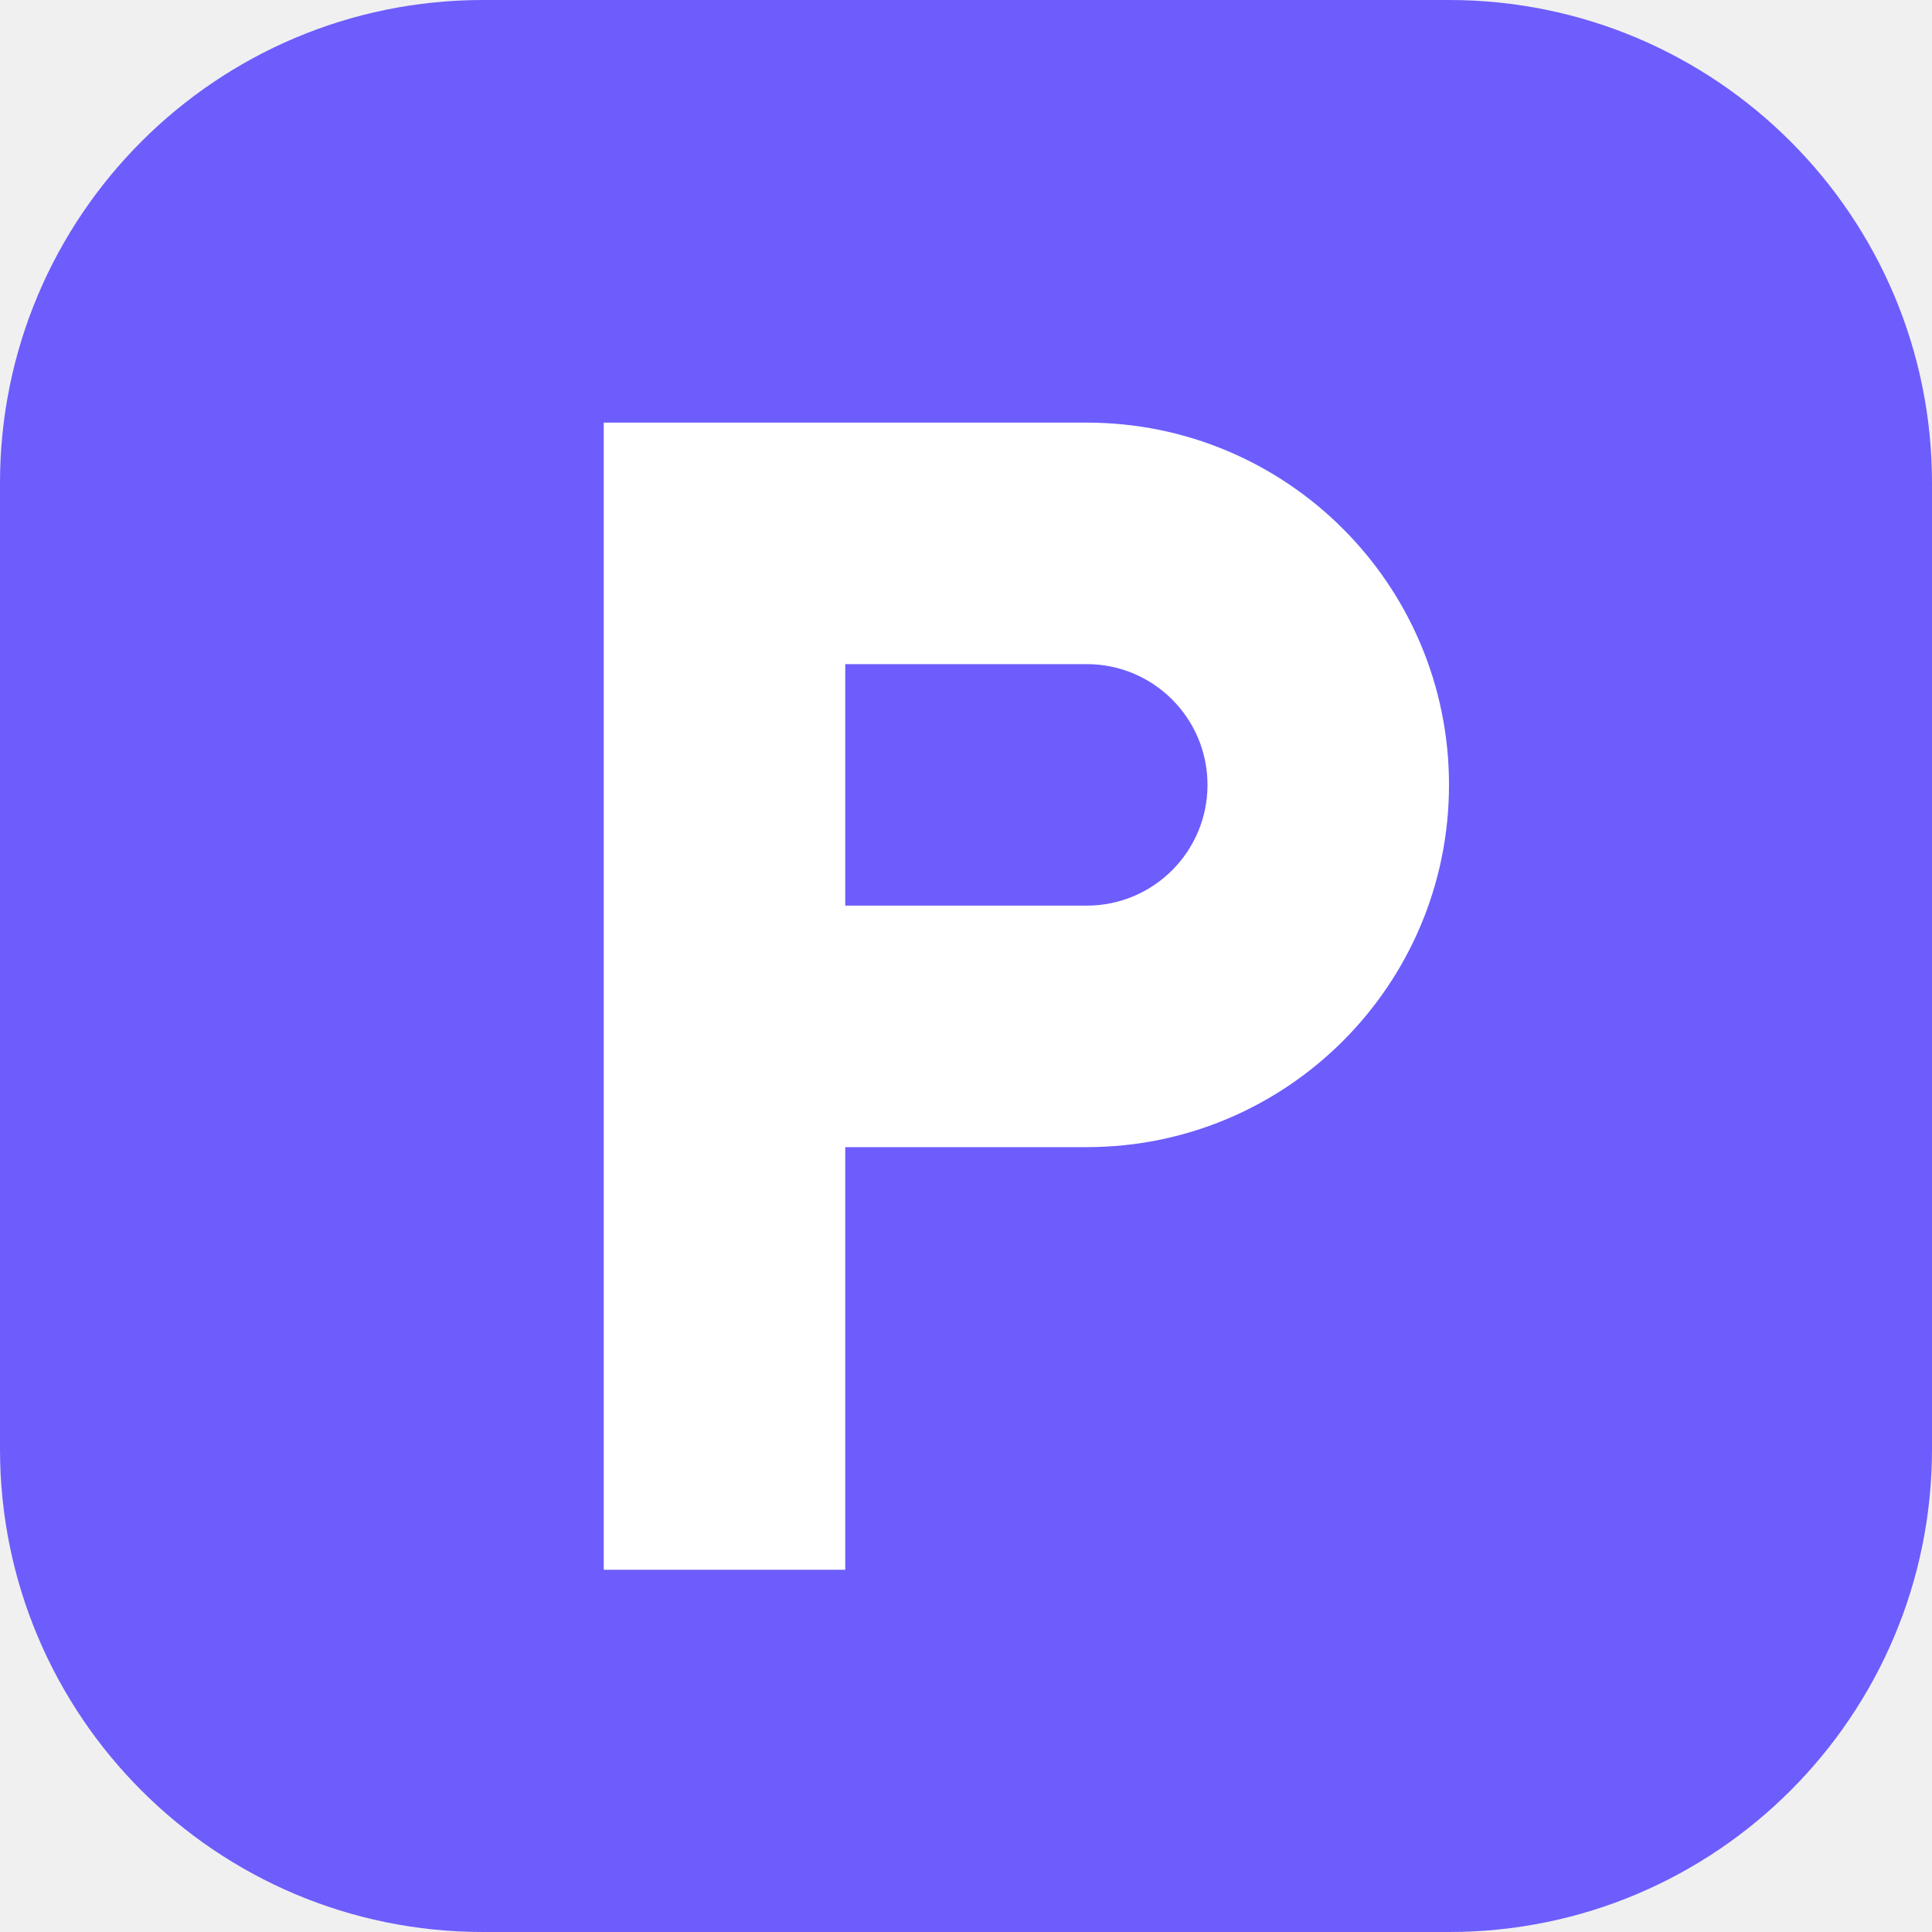
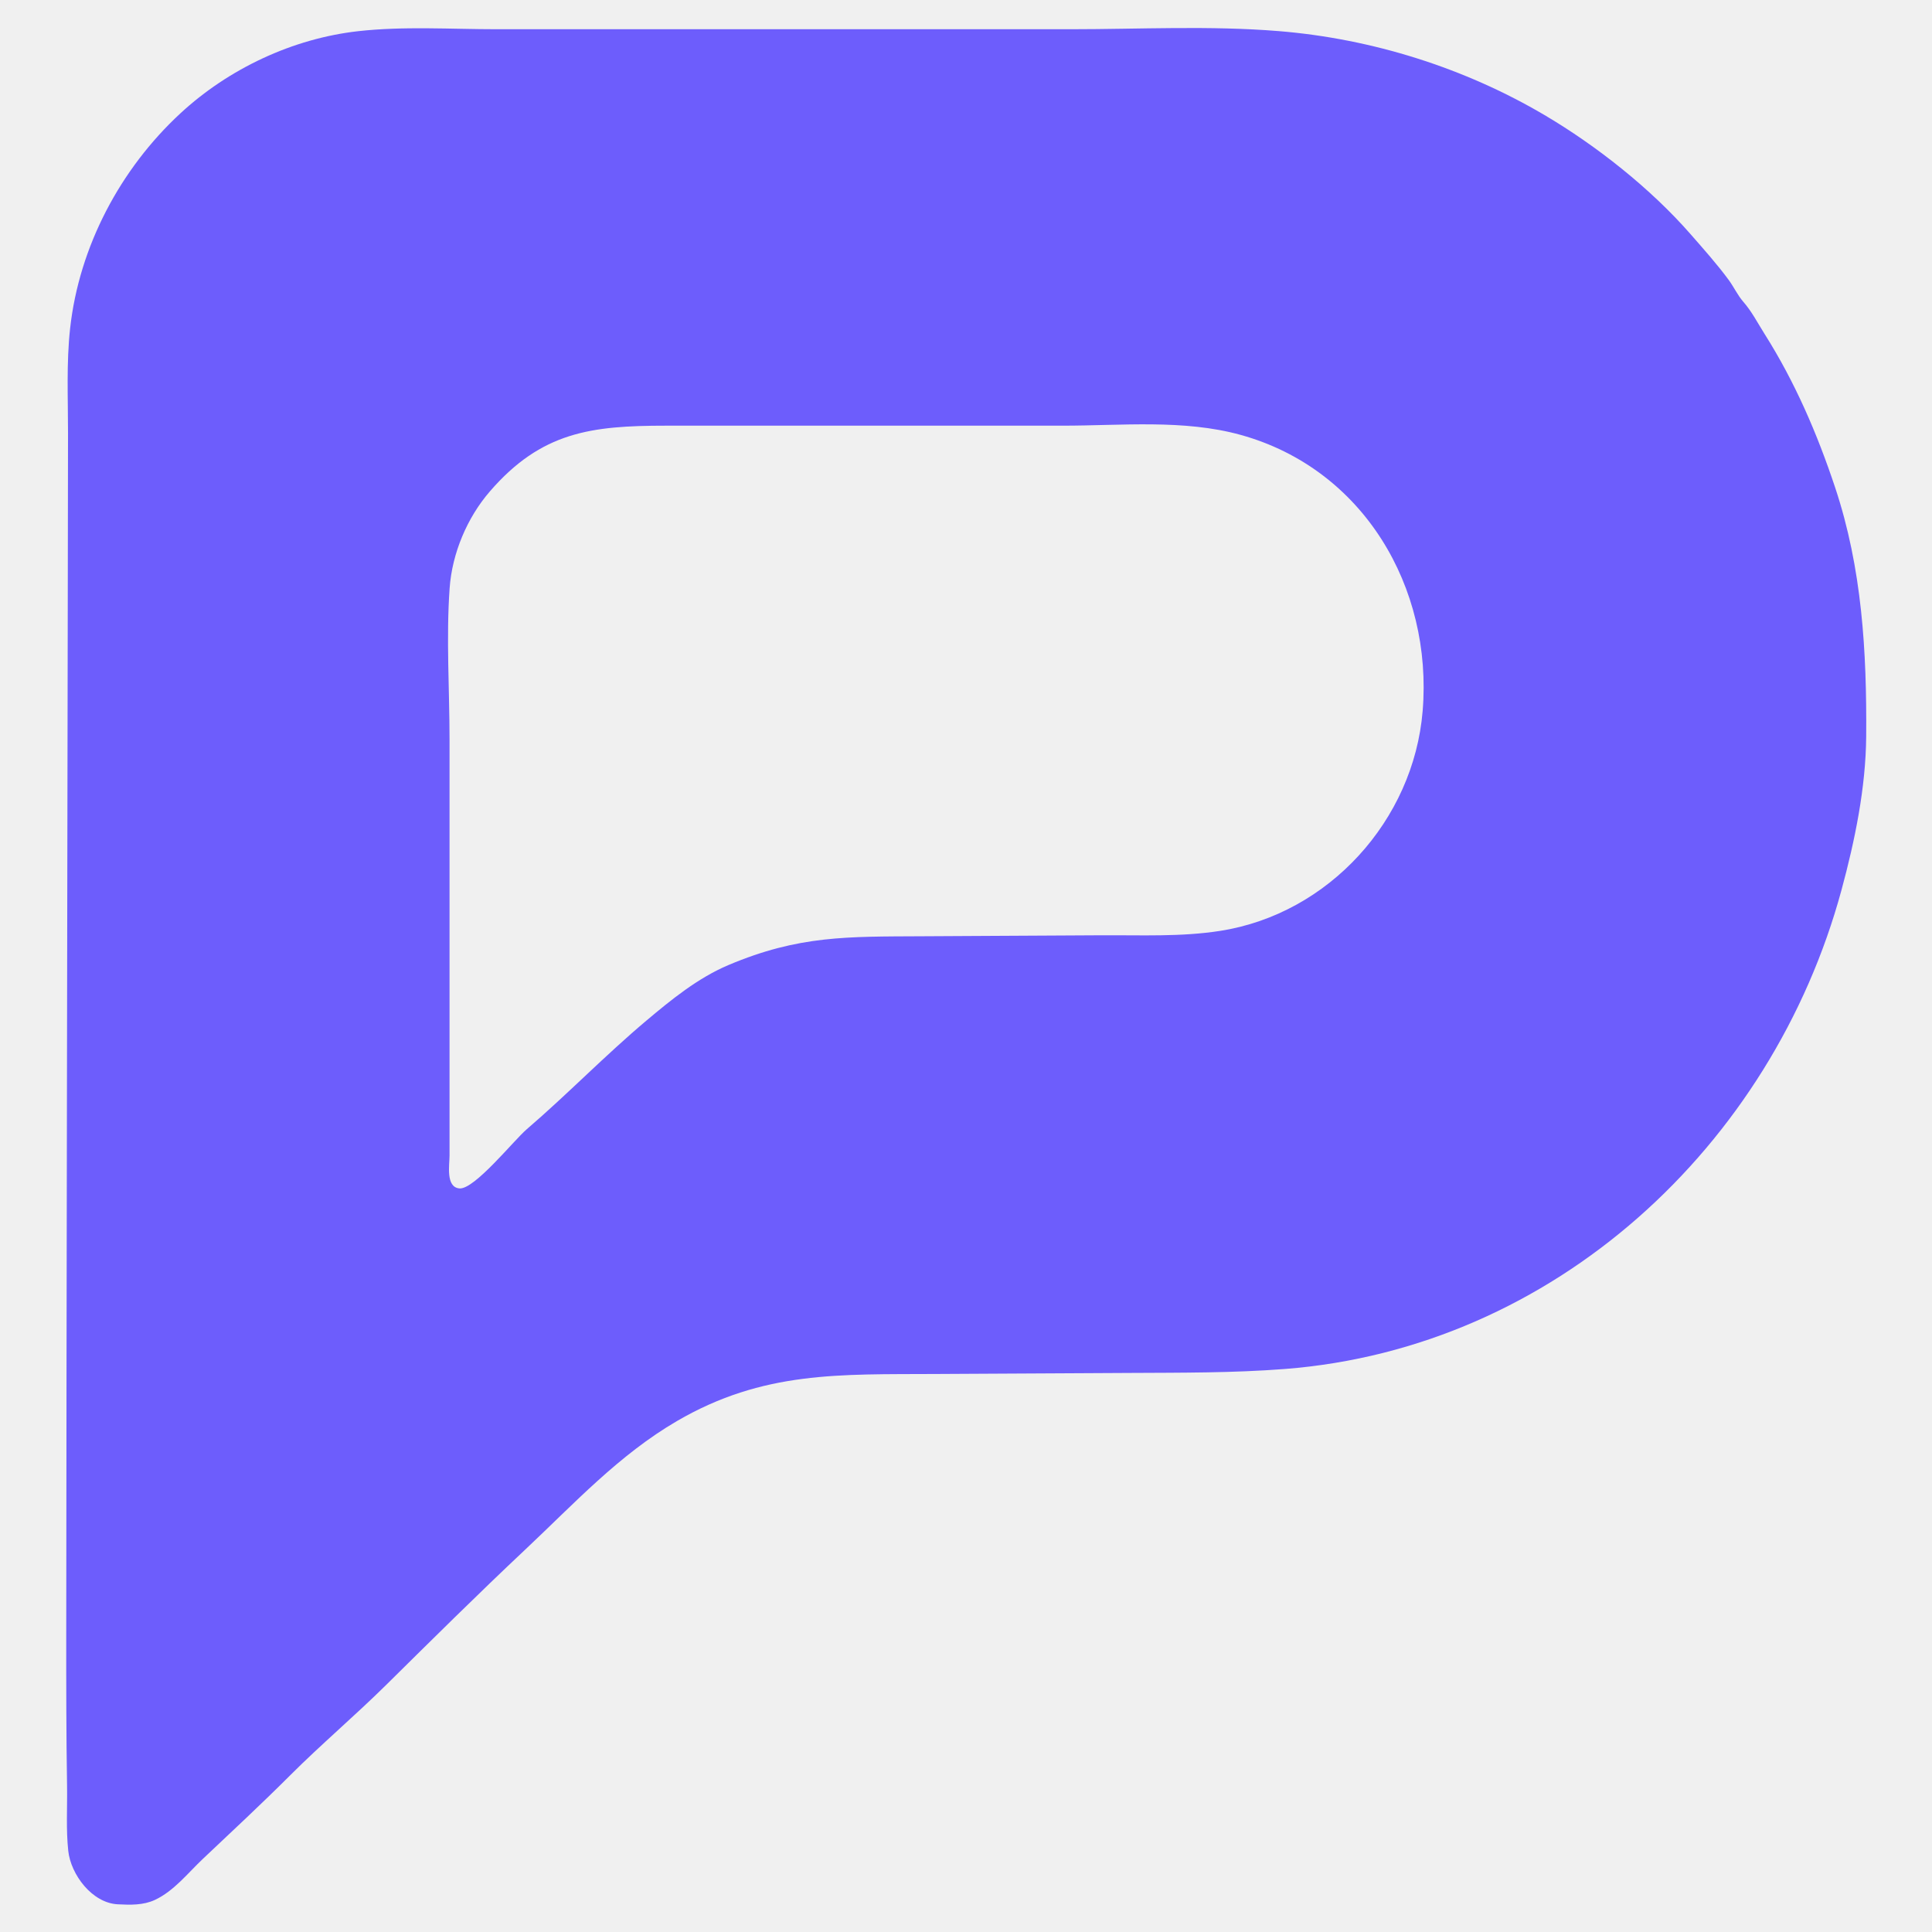
- <svg xmlns="http://www.w3.org/2000/svg" viewBox="0 0 64 64">
-   <rect width="64" height="64" rx="16" fill="#6d5dfc" />
-   <path d="M20 14h16a12 12 0 0 1 0 24h-8v14h-8zm8 8v8h8a4 4 0 0 0 0-8z" fill="#fff" />
+ <svg xmlns="http://www.w3.org/2000/svg" viewBox="123 110 820 820">
+   <path fill="#6d5dfc" d="M151.117 803.03 C151.227 654.363 151.556 505.696 151.775 357.03 L151.869 293.828 C151.89 279.09 151.138 264.07 152.757 249.395 C156.589 214.649 174.048 181.703 199.572 158.102 C220.046 139.17 247.219 126.343 275.067 123.23 C294.408 121.069 314.408 122.408 333.849 122.408 L449.088 122.408 L577.285 122.408 C606.639 122.408 636.516 120.817 665.781 123.208 C705.245 126.433 744.522 138.754 778.606 158.872 C800.606 171.858 823.593 190.019 840.476 209.332 C845.995 215.646 851.791 222.121 856.761 228.889 C858.91 231.816 860.501 235.321 862.89 238.056 C866.527 242.219 868.979 247.05 871.911 251.689 C884.817 272.104 894.233 293.944 901.862 316.83 C913.33 351.233 915.333 386.555 915.069 422.497 C914.909 444.32 910.279 466.744 904.598 487.705 C875.148 596.358 782.571 682.167 668.33 691.039 C646.48 692.735 624.478 692.6 602.574 692.718 L520.034 693.162 C479.384 693.381 446.982 691.823 410.433 713.073 C385.778 727.408 366.596 748.27 345.954 767.668 C325.976 786.443 306.274 805.99 286.87 825.16 C273.658 838.213 259.236 850.413 246.077 863.572 C233.944 875.705 221.442 887.296 209.041 899.025 C202.696 905.026 196.836 912.591 188.789 916.36 C183.842 918.678 178.332 918.517 172.975 918.243 C162.05 917.686 153.045 905.602 151.965 895.528 C150.992 886.461 151.609 876.945 151.46 867.824 C151.106 846.225 151.101 824.632 151.117 803.03 Z M313.836 359.652 C312.332 380.816 313.796 402.623 313.796 423.846 L313.796 554.833 L313.796 600.489 C313.796 604.432 312.097 613.859 317.986 614.398 C324.326 614.977 341.025 594.046 346.54 589.309 C363.918 574.382 379.903 557.852 397.423 543.115 C407.996 534.222 419.246 525.068 432.144 519.612 C462.048 506.963 482.719 507.552 514.288 507.379 L590.646 506.959 C607.318 506.868 624.271 507.675 640.8 505.104 C686.937 497.927 722.978 458.171 726.816 411.787 C731.162 359.269 701.662 309.035 649.615 294.593 C625.439 287.885 598.861 290.67 574.021 290.67 L444.231 290.67 L405.553 290.67 C373.845 290.67 352.772 293.328 330.928 318.553 C321.269 329.707 314.891 344.811 313.836 359.652 Z" />
</svg>
